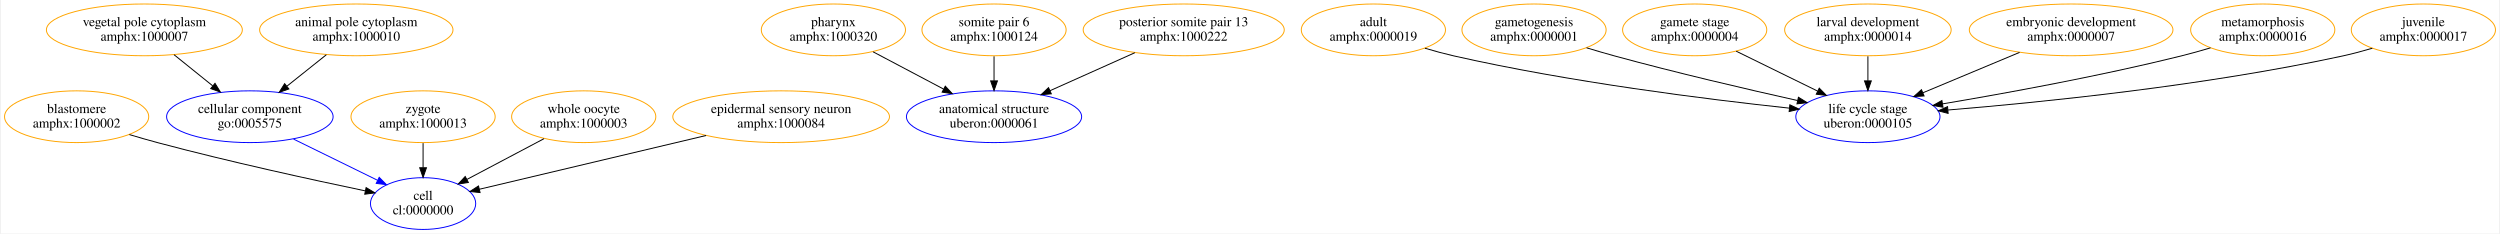
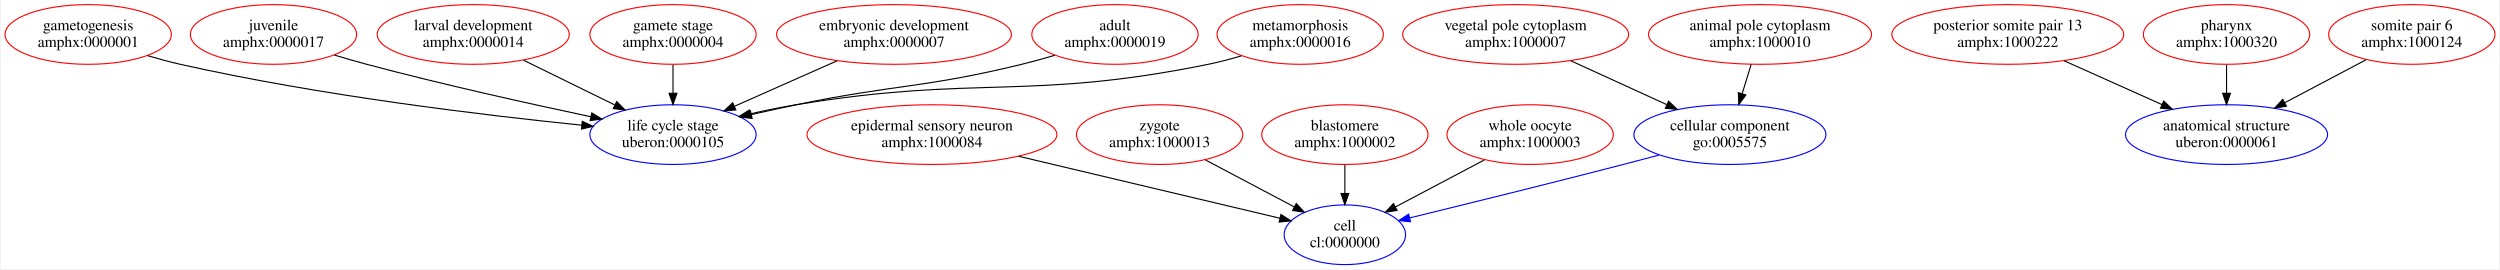
- <svg xmlns="http://www.w3.org/2000/svg" width="2581pt" height="241pt" viewBox="0.00 0.00 2581.49 241.22">
+ <svg xmlns="http://www.w3.org/2000/svg" width="2238pt" height="241pt" viewBox="0.00 0.00 2238.49 241.22">
  <g id="graph0" class="graph" transform="scale(1 1) rotate(0) translate(4 237.22)">
-     <polygon fill="white" stroke="transparent" points="-4,4 -4,-237.22 2577.49,-237.22 2577.49,4 -4,4" />
+     <polygon fill="white" stroke="transparent" points="-4,4 -4,-237.22 2234.49,-237.22 2234.49,4 -4,4" />
    <g id="node1" class="node">
-       <ellipse fill="none" stroke="blue" cx="432.25" cy="-26.87" rx="54.39" ry="26.74" />
-       <text text-anchor="middle" x="432.25" y="-30.67" font-family="Times,serif" font-size="14.00">cell</text>
-       <text text-anchor="middle" x="432.25" y="-15.67" font-family="Times,serif" font-size="14.00">cl:0000000</text>
+       <ellipse fill="none" stroke="red" cx="74.25" cy="-206.35" rx="74.49" ry="26.74" />
+       <text text-anchor="middle" x="74.25" y="-210.15" font-family="Times,serif" font-size="14.00">gametogenesis</text>
+       <text text-anchor="middle" x="74.25" y="-195.15" font-family="Times,serif" font-size="14.00">amphx:0000001</text>
    </g>
    <g id="node2" class="node">
-       <ellipse fill="none" stroke="orange" cx="74.25" cy="-116.61" rx="74.49" ry="26.74" />
-       <text text-anchor="middle" x="74.25" y="-120.41" font-family="Times,serif" font-size="14.00">blastomere</text>
-       <text text-anchor="middle" x="74.25" y="-105.41" font-family="Times,serif" font-size="14.00">amphx:1000002</text>
+       <ellipse fill="none" stroke="blue" cx="598.25" cy="-116.61" rx="74.49" ry="26.74" />
+       <text text-anchor="middle" x="598.25" y="-120.41" font-family="Times,serif" font-size="14.00">life cycle stage</text>
+       <text text-anchor="middle" x="598.25" y="-105.41" font-family="Times,serif" font-size="14.00">uberon:0000105</text>
    </g>
    <g id="edge1" class="edge">
-       <path fill="none" stroke="black" d="M128.75,-98.16C138.53,-95.22 148.66,-92.29 158.25,-89.74 231.44,-70.24 316.69,-51.62 372.42,-40" />
-       <polygon fill="black" stroke="black" points="373.39,-43.37 382.47,-37.91 371.97,-36.52 373.39,-43.37" />
+       <path fill="none" stroke="black" d="M127.48,-187.36C137.3,-184.44 147.53,-181.66 157.25,-179.48 281.09,-151.69 427.46,-134.1 516.53,-125.05" />
+       <polygon fill="black" stroke="black" points="516.97,-128.53 526.57,-124.05 516.27,-121.56 516.97,-128.53" />
    </g>
    <g id="node3" class="node">
-       <ellipse fill="none" stroke="orange" cx="856.25" cy="-206.35" rx="74.49" ry="26.74" />
-       <text text-anchor="middle" x="856.25" y="-210.15" font-family="Times,serif" font-size="14.00">pharynx</text>
-       <text text-anchor="middle" x="856.25" y="-195.15" font-family="Times,serif" font-size="14.00">amphx:1000320</text>
+       <ellipse fill="none" stroke="blue" cx="1545.25" cy="-116.61" rx="86.03" ry="26.74" />
+       <text text-anchor="middle" x="1545.25" y="-120.41" font-family="Times,serif" font-size="14.00">cellular component</text>
+       <text text-anchor="middle" x="1545.25" y="-105.41" font-family="Times,serif" font-size="14.00">go:0005575</text>
    </g>
    <g id="node4" class="node">
-       <ellipse fill="none" stroke="blue" cx="1022.25" cy="-116.61" rx="90.52" ry="26.74" />
-       <text text-anchor="middle" x="1022.25" y="-120.41" font-family="Times,serif" font-size="14.00">anatomical structure</text>
-       <text text-anchor="middle" x="1022.25" y="-105.41" font-family="Times,serif" font-size="14.00">uberon:0000061</text>
+       <ellipse fill="none" stroke="blue" cx="1200.25" cy="-26.87" rx="54.39" ry="26.74" />
+       <text text-anchor="middle" x="1200.25" y="-30.67" font-family="Times,serif" font-size="14.00">cell</text>
+       <text text-anchor="middle" x="1200.25" y="-15.67" font-family="Times,serif" font-size="14.00">cl:0000000</text>
    </g>
    <g id="edge2" class="edge">
-       <path fill="none" stroke="black" d="M897.28,-183.66C919.23,-172.06 946.5,-157.65 969.96,-145.25" />
-       <polygon fill="black" stroke="black" points="971.87,-148.19 979.08,-140.43 968.6,-142.01 971.87,-148.19" />
+       <path fill="none" stroke="blue" d="M1481.78,-98.32C1470.93,-95.42 1459.77,-92.47 1449.25,-89.74 1383.96,-72.83 1308.8,-54.28 1258.28,-41.95" />
+       <polygon fill="blue" stroke="blue" points="1259.06,-38.54 1248.52,-39.57 1257.4,-45.34 1259.06,-38.54" />
    </g>
    <g id="node5" class="node">
-       <ellipse fill="none" stroke="blue" cx="253.25" cy="-116.61" rx="86.03" ry="26.74" />
-       <text text-anchor="middle" x="253.25" y="-120.41" font-family="Times,serif" font-size="14.00">cellular component</text>
-       <text text-anchor="middle" x="253.25" y="-105.41" font-family="Times,serif" font-size="14.00">go:0005575</text>
+       <ellipse fill="none" stroke="red" cx="240.25" cy="-206.35" rx="74.49" ry="26.74" />
+       <text text-anchor="middle" x="240.25" y="-210.15" font-family="Times,serif" font-size="14.00">juvenile</text>
+       <text text-anchor="middle" x="240.25" y="-195.15" font-family="Times,serif" font-size="14.00">amphx:0000017</text>
    </g>
    <g id="edge3" class="edge">
-       <path fill="none" stroke="blue" d="M298.42,-93.47C324.91,-80.48 358.34,-64.09 385.16,-50.95" />
-       <polygon fill="blue" stroke="blue" points="386.91,-53.99 394.35,-46.44 383.83,-47.7 386.91,-53.99" />
+       <path fill="none" stroke="black" d="M294.75,-187.9C304.53,-184.96 314.66,-182.03 324.25,-179.48 391.57,-161.54 469.08,-144.36 524.44,-132.67" />
+       <polygon fill="black" stroke="black" points="525.45,-136.04 534.51,-130.55 524.01,-129.19 525.45,-136.04" />
    </g>
    <g id="node6" class="node">
-       <ellipse fill="none" stroke="blue" cx="1925.25" cy="-116.61" rx="74.49" ry="26.74" />
-       <text text-anchor="middle" x="1925.25" y="-120.41" font-family="Times,serif" font-size="14.00">life cycle stage</text>
-       <text text-anchor="middle" x="1925.25" y="-105.41" font-family="Times,serif" font-size="14.00">uberon:0000105</text>
+       <ellipse fill="none" stroke="blue" cx="1990.25" cy="-116.61" rx="90.52" ry="26.74" />
+       <text text-anchor="middle" x="1990.25" y="-120.41" font-family="Times,serif" font-size="14.00">anatomical structure</text>
+       <text text-anchor="middle" x="1990.25" y="-105.41" font-family="Times,serif" font-size="14.00">uberon:0000061</text>
    </g>
    <g id="node7" class="node">
-       <ellipse fill="none" stroke="orange" cx="1414.25" cy="-206.35" rx="74.49" ry="26.74" />
-       <text text-anchor="middle" x="1414.25" y="-210.15" font-family="Times,serif" font-size="14.00">adult</text>
-       <text text-anchor="middle" x="1414.25" y="-195.15" font-family="Times,serif" font-size="14.00">amphx:0000019</text>
+       <ellipse fill="none" stroke="red" cx="419.25" cy="-206.35" rx="86.03" ry="26.74" />
+       <text text-anchor="middle" x="419.25" y="-210.15" font-family="Times,serif" font-size="14.00">larval development</text>
+       <text text-anchor="middle" x="419.25" y="-195.15" font-family="Times,serif" font-size="14.00">amphx:0000014</text>
    </g>
    <g id="edge4" class="edge">
-       <path fill="none" stroke="black" d="M1467.49,-187.39C1477.31,-184.47 1487.53,-181.68 1497.25,-179.48 1616.63,-152.43 1757.55,-134.74 1844.16,-125.46" />
-       <polygon fill="black" stroke="black" points="1844.61,-128.93 1854.18,-124.39 1843.87,-121.97 1844.61,-128.93" />
+       <path fill="none" stroke="black" d="M464.42,-183.21C489.23,-171.05 520.12,-155.9 545.97,-143.23" />
+       <polygon fill="black" stroke="black" points="547.81,-146.23 555.25,-138.69 544.73,-139.94 547.81,-146.23" />
    </g>
    <g id="node8" class="node">
-       <ellipse fill="none" stroke="orange" cx="1580.25" cy="-206.35" rx="74.49" ry="26.74" />
-       <text text-anchor="middle" x="1580.25" y="-210.15" font-family="Times,serif" font-size="14.00">gametogenesis</text>
-       <text text-anchor="middle" x="1580.25" y="-195.15" font-family="Times,serif" font-size="14.00">amphx:0000001</text>
+       <ellipse fill="none" stroke="red" cx="598.25" cy="-206.35" rx="74.49" ry="26.74" />
+       <text text-anchor="middle" x="598.25" y="-210.15" font-family="Times,serif" font-size="14.00">gamete stage</text>
+       <text text-anchor="middle" x="598.25" y="-195.15" font-family="Times,serif" font-size="14.00">amphx:0000004</text>
    </g>
    <g id="edge5" class="edge">
-       <path fill="none" stroke="black" d="M1634.55,-187.82C1644.08,-184.92 1653.93,-182.03 1663.25,-179.48 1726.77,-162.1 1799.75,-145.11 1852.52,-133.34" />
-       <polygon fill="black" stroke="black" points="1853.46,-136.72 1862.47,-131.13 1851.95,-129.89 1853.46,-136.72" />
+       <path fill="none" stroke="black" d="M598.25,-179.03C598.25,-171.06 598.25,-162.17 598.25,-153.68" />
+       <polygon fill="black" stroke="black" points="601.75,-153.61 598.25,-143.61 594.75,-153.61 601.75,-153.61" />
    </g>
    <g id="node9" class="node">
-       <ellipse fill="none" stroke="orange" cx="1746.25" cy="-206.35" rx="74.49" ry="26.74" />
-       <text text-anchor="middle" x="1746.25" y="-210.15" font-family="Times,serif" font-size="14.00">gamete stage</text>
-       <text text-anchor="middle" x="1746.25" y="-195.15" font-family="Times,serif" font-size="14.00">amphx:0000004</text>
+       <ellipse fill="none" stroke="red" cx="796.25" cy="-206.35" rx="105.22" ry="26.74" />
+       <text text-anchor="middle" x="796.25" y="-210.15" font-family="Times,serif" font-size="14.00">embryonic development</text>
+       <text text-anchor="middle" x="796.25" y="-195.15" font-family="Times,serif" font-size="14.00">amphx:0000007</text>
    </g>
    <g id="edge6" class="edge">
-       <path fill="none" stroke="black" d="M1789.12,-184.33C1814.38,-171.95 1846.51,-156.2 1873.21,-143.12" />
-       <polygon fill="black" stroke="black" points="1874.97,-146.15 1882.41,-138.61 1871.89,-139.87 1874.97,-146.15" />
+       <path fill="none" stroke="black" d="M745.26,-182.76C717.15,-170.3 682.24,-154.83 653.49,-142.09" />
+       <polygon fill="black" stroke="black" points="654.55,-138.73 643.99,-137.88 651.72,-145.13 654.55,-138.73" />
    </g>
    <g id="node10" class="node">
-       <ellipse fill="none" stroke="orange" cx="1022.25" cy="-206.35" rx="74.49" ry="26.74" />
-       <text text-anchor="middle" x="1022.25" y="-210.15" font-family="Times,serif" font-size="14.00">somite pair 6</text>
-       <text text-anchor="middle" x="1022.25" y="-195.15" font-family="Times,serif" font-size="14.00">amphx:1000124</text>
+       <ellipse fill="none" stroke="red" cx="1794.25" cy="-206.35" rx="103.89" ry="26.74" />
+       <text text-anchor="middle" x="1794.25" y="-210.15" font-family="Times,serif" font-size="14.00">posterior somite pair 13</text>
+       <text text-anchor="middle" x="1794.25" y="-195.15" font-family="Times,serif" font-size="14.00">amphx:1000222</text>
    </g>
    <g id="edge7" class="edge">
-       <path fill="none" stroke="black" d="M1022.25,-179.03C1022.25,-171.06 1022.25,-162.17 1022.25,-153.68" />
-       <polygon fill="black" stroke="black" points="1025.75,-153.61 1022.25,-143.61 1018.75,-153.61 1025.75,-153.61" />
+       <path fill="none" stroke="black" d="M1844.72,-182.76C1871.52,-170.76 1904.58,-155.96 1932.41,-143.5" />
+       <polygon fill="black" stroke="black" points="1933.94,-146.65 1941.63,-139.37 1931.08,-140.26 1933.94,-146.65" />
    </g>
    <g id="node11" class="node">
-       <ellipse fill="none" stroke="orange" cx="432.25" cy="-116.61" rx="74.49" ry="26.74" />
-       <text text-anchor="middle" x="432.25" y="-120.41" font-family="Times,serif" font-size="14.00">zygote</text>
-       <text text-anchor="middle" x="432.25" y="-105.41" font-family="Times,serif" font-size="14.00">amphx:1000013</text>
+       <ellipse fill="none" stroke="red" cx="1353.25" cy="-206.35" rx="101.23" ry="26.74" />
+       <text text-anchor="middle" x="1353.25" y="-210.15" font-family="Times,serif" font-size="14.00">vegetal pole cytoplasm</text>
+       <text text-anchor="middle" x="1353.25" y="-195.15" font-family="Times,serif" font-size="14.00">amphx:1000007</text>
    </g>
    <g id="edge8" class="edge">
-       <path fill="none" stroke="black" d="M432.25,-89.29C432.25,-81.32 432.25,-72.43 432.25,-63.94" />
-       <polygon fill="black" stroke="black" points="435.75,-63.87 432.25,-53.87 428.75,-63.87 435.75,-63.87" />
+       <path fill="none" stroke="black" d="M1402.69,-182.76C1428.93,-170.76 1461.29,-155.98 1488.55,-143.52" />
+       <polygon fill="black" stroke="black" points="1490.31,-146.56 1497.95,-139.22 1487.4,-140.19 1490.31,-146.56" />
    </g>
    <g id="node12" class="node">
-       <ellipse fill="none" stroke="orange" cx="598.25" cy="-116.61" rx="74.49" ry="26.74" />
-       <text text-anchor="middle" x="598.25" y="-120.41" font-family="Times,serif" font-size="14.00">whole oocyte</text>
-       <text text-anchor="middle" x="598.25" y="-105.41" font-family="Times,serif" font-size="14.00">amphx:1000003</text>
+       <ellipse fill="none" stroke="red" cx="830.25" cy="-116.61" rx="111.95" ry="26.74" />
+       <text text-anchor="middle" x="830.25" y="-120.41" font-family="Times,serif" font-size="14.00">epidermal sensory neuron</text>
+       <text text-anchor="middle" x="830.25" y="-105.41" font-family="Times,serif" font-size="14.00">amphx:1000084</text>
    </g>
    <g id="edge9" class="edge">
-       <path fill="none" stroke="black" d="M557.21,-93.92C533.01,-81.13 502.36,-64.93 477.46,-51.77" />
-       <polygon fill="black" stroke="black" points="479.05,-48.65 468.57,-47.07 475.78,-54.84 479.05,-48.65" />
+       <path fill="none" stroke="black" d="M907.81,-97.22C977.71,-80.64 1078.92,-56.64 1142.09,-41.66" />
+       <polygon fill="black" stroke="black" points="1142.96,-45.05 1151.89,-39.34 1141.35,-38.24 1142.96,-45.05" />
    </g>
    <g id="node13" class="node">
-       <ellipse fill="none" stroke="orange" cx="144.25" cy="-206.35" rx="101.23" ry="26.74" />
-       <text text-anchor="middle" x="144.25" y="-210.15" font-family="Times,serif" font-size="14.00">vegetal pole cytoplasm</text>
-       <text text-anchor="middle" x="144.25" y="-195.15" font-family="Times,serif" font-size="14.00">amphx:1000007</text>
+       <ellipse fill="none" stroke="red" cx="1034.25" cy="-116.61" rx="74.49" ry="26.74" />
+       <text text-anchor="middle" x="1034.25" y="-120.41" font-family="Times,serif" font-size="14.00">zygote</text>
+       <text text-anchor="middle" x="1034.25" y="-105.41" font-family="Times,serif" font-size="14.00">amphx:1000013</text>
    </g>
    <g id="edge10" class="edge">
-       <path fill="none" stroke="black" d="M174.9,-180.68C187.31,-170.69 201.78,-159.04 214.87,-148.5" />
-       <polygon fill="black" stroke="black" points="217.23,-151.1 222.82,-142.1 212.84,-145.64 217.23,-151.1" />
+       <path fill="none" stroke="black" d="M1075.28,-93.92C1099.48,-81.13 1130.14,-64.93 1155.03,-51.77" />
+       <polygon fill="black" stroke="black" points="1156.71,-54.84 1163.92,-47.07 1153.44,-48.65 1156.71,-54.84" />
    </g>
    <g id="node14" class="node">
-       <ellipse fill="none" stroke="orange" cx="1925.25" cy="-206.35" rx="86.03" ry="26.74" />
-       <text text-anchor="middle" x="1925.25" y="-210.15" font-family="Times,serif" font-size="14.00">larval development</text>
-       <text text-anchor="middle" x="1925.25" y="-195.15" font-family="Times,serif" font-size="14.00">amphx:0000014</text>
+       <ellipse fill="none" stroke="red" cx="994.25" cy="-206.35" rx="74.49" ry="26.74" />
+       <text text-anchor="middle" x="994.25" y="-210.15" font-family="Times,serif" font-size="14.00">adult</text>
+       <text text-anchor="middle" x="994.25" y="-195.15" font-family="Times,serif" font-size="14.00">amphx:0000019</text>
    </g>
    <g id="edge11" class="edge">
-       <path fill="none" stroke="black" d="M1925.25,-179.03C1925.25,-171.06 1925.25,-162.17 1925.25,-153.68" />
-       <polygon fill="black" stroke="black" points="1928.75,-153.61 1925.25,-143.61 1921.75,-153.61 1928.75,-153.61" />
+       <path fill="none" stroke="black" d="M940.29,-187.68C930.36,-184.72 920.03,-181.85 910.25,-179.48 822.05,-158.08 798.14,-161.79 709.25,-143.48 696.12,-140.78 682.17,-137.69 668.75,-134.62" />
+       <polygon fill="black" stroke="black" points="669.14,-131.12 658.61,-132.28 667.57,-137.94 669.14,-131.12" />
    </g>
    <g id="node15" class="node">
-       <ellipse fill="none" stroke="orange" cx="802.25" cy="-116.61" rx="111.95" ry="26.74" />
-       <text text-anchor="middle" x="802.25" y="-120.41" font-family="Times,serif" font-size="14.00">epidermal sensory neuron</text>
-       <text text-anchor="middle" x="802.25" y="-105.41" font-family="Times,serif" font-size="14.00">amphx:1000084</text>
+       <ellipse fill="none" stroke="red" cx="1200.25" cy="-116.61" rx="74.49" ry="26.74" />
+       <text text-anchor="middle" x="1200.25" y="-120.41" font-family="Times,serif" font-size="14.00">blastomere</text>
+       <text text-anchor="middle" x="1200.25" y="-105.41" font-family="Times,serif" font-size="14.00">amphx:1000002</text>
    </g>
    <g id="edge12" class="edge">
-       <path fill="none" stroke="black" d="M724.68,-97.22C654.78,-80.64 553.57,-56.64 490.41,-41.66" />
-       <polygon fill="black" stroke="black" points="491.14,-38.24 480.61,-39.34 489.53,-45.05 491.14,-38.24" />
+       <path fill="none" stroke="black" d="M1200.25,-89.29C1200.25,-81.32 1200.25,-72.43 1200.25,-63.94" />
+       <polygon fill="black" stroke="black" points="1203.75,-63.87 1200.25,-53.87 1196.75,-63.87 1203.75,-63.87" />
    </g>
    <g id="node16" class="node">
-       <ellipse fill="none" stroke="orange" cx="2135.25" cy="-206.35" rx="105.22" ry="26.74" />
-       <text text-anchor="middle" x="2135.25" y="-210.15" font-family="Times,serif" font-size="14.00">embryonic development</text>
-       <text text-anchor="middle" x="2135.25" y="-195.15" font-family="Times,serif" font-size="14.00">amphx:0000007</text>
+       <ellipse fill="none" stroke="red" cx="1366.25" cy="-116.61" rx="74.49" ry="26.74" />
+       <text text-anchor="middle" x="1366.25" y="-120.41" font-family="Times,serif" font-size="14.00">whole oocyte</text>
+       <text text-anchor="middle" x="1366.25" y="-105.41" font-family="Times,serif" font-size="14.00">amphx:1000003</text>
    </g>
    <g id="edge13" class="edge">
-       <path fill="none" stroke="black" d="M2081.98,-183.1C2051.48,-170.35 2013.21,-154.36 1982.12,-141.37" />
-       <polygon fill="black" stroke="black" points="1983.3,-138.07 1972.72,-137.45 1980.6,-144.53 1983.3,-138.07" />
+       <path fill="none" stroke="black" d="M1325.21,-93.92C1301.01,-81.13 1270.36,-64.93 1245.46,-51.77" />
+       <polygon fill="black" stroke="black" points="1247.05,-48.65 1236.57,-47.07 1243.78,-54.84 1247.05,-48.65" />
    </g>
    <g id="node17" class="node">
-       <ellipse fill="none" stroke="orange" cx="363.25" cy="-206.35" rx="99.9" ry="26.74" />
-       <text text-anchor="middle" x="363.25" y="-210.15" font-family="Times,serif" font-size="14.00">animal pole cytoplasm</text>
-       <text text-anchor="middle" x="363.25" y="-195.15" font-family="Times,serif" font-size="14.00">amphx:1000010</text>
+       <ellipse fill="none" stroke="red" cx="1160.25" cy="-206.35" rx="74.49" ry="26.74" />
+       <text text-anchor="middle" x="1160.25" y="-210.15" font-family="Times,serif" font-size="14.00">metamorphosis</text>
+       <text text-anchor="middle" x="1160.25" y="-195.15" font-family="Times,serif" font-size="14.00">amphx:0000016</text>
    </g>
    <g id="edge14" class="edge">
-       <path fill="none" stroke="black" d="M332.31,-180.68C319.68,-170.6 304.94,-158.85 291.64,-148.23" />
-       <polygon fill="black" stroke="black" points="293.57,-145.3 283.57,-141.8 289.2,-150.77 293.57,-145.3" />
+       <path fill="none" stroke="black" d="M1107.53,-187.15C1097.57,-184.22 1087.16,-181.49 1077.25,-179.48 916.18,-146.86 871.4,-170.19 709.25,-143.48 695.66,-141.24 681.25,-138.31 667.48,-135.22" />
+       <polygon fill="black" stroke="black" points="668.11,-131.78 657.58,-132.96 666.55,-138.6 668.11,-131.78" />
    </g>
    <g id="node18" class="node">
-       <ellipse fill="none" stroke="orange" cx="2333.25" cy="-206.35" rx="74.49" ry="26.74" />
-       <text text-anchor="middle" x="2333.25" y="-210.15" font-family="Times,serif" font-size="14.00">metamorphosis</text>
-       <text text-anchor="middle" x="2333.25" y="-195.15" font-family="Times,serif" font-size="14.00">amphx:0000016</text>
+       <ellipse fill="none" stroke="red" cx="1990.25" cy="-206.35" rx="74.49" ry="26.74" />
+       <text text-anchor="middle" x="1990.25" y="-210.15" font-family="Times,serif" font-size="14.00">pharynx</text>
+       <text text-anchor="middle" x="1990.25" y="-195.15" font-family="Times,serif" font-size="14.00">amphx:1000320</text>
    </g>
    <g id="edge15" class="edge">
-       <path fill="none" stroke="black" d="M2279.27,-187.77C2269.34,-184.81 2259.02,-181.91 2249.25,-179.48 2165.59,-158.68 2068.3,-140.95 2002.33,-129.87" />
-       <polygon fill="black" stroke="black" points="2002.86,-126.41 1992.42,-128.22 2001.71,-133.32 2002.86,-126.41" />
+       <path fill="none" stroke="black" d="M1990.25,-179.03C1990.25,-171.06 1990.25,-162.17 1990.25,-153.68" />
+       <polygon fill="black" stroke="black" points="1993.75,-153.61 1990.25,-143.61 1986.75,-153.61 1993.75,-153.61" />
    </g>
    <g id="node19" class="node">
-       <ellipse fill="none" stroke="orange" cx="2499.25" cy="-206.35" rx="74.49" ry="26.74" />
-       <text text-anchor="middle" x="2499.25" y="-210.15" font-family="Times,serif" font-size="14.00">juvenile</text>
-       <text text-anchor="middle" x="2499.25" y="-195.15" font-family="Times,serif" font-size="14.00">amphx:0000017</text>
+       <ellipse fill="none" stroke="red" cx="1572.25" cy="-206.35" rx="99.9" ry="26.74" />
+       <text text-anchor="middle" x="1572.25" y="-210.15" font-family="Times,serif" font-size="14.00">animal pole cytoplasm</text>
+       <text text-anchor="middle" x="1572.25" y="-195.15" font-family="Times,serif" font-size="14.00">amphx:1000010</text>
    </g>
    <g id="edge16" class="edge">
-       <path fill="none" stroke="black" d="M2446.49,-187.38C2436.52,-184.42 2426.13,-181.63 2416.25,-179.48 2274.54,-148.72 2106.27,-131.63 2008.05,-123.55" />
-       <polygon fill="black" stroke="black" points="2008.14,-120.05 1997.89,-122.73 2007.57,-127.02 2008.14,-120.05" />
+       <path fill="none" stroke="black" d="M1564.29,-179.5C1561.76,-171.27 1558.91,-162.02 1556.21,-153.23" />
+       <polygon fill="black" stroke="black" points="1559.52,-152.11 1553.24,-143.58 1552.83,-154.17 1559.52,-152.11" />
    </g>
    <g id="node20" class="node">
-       <ellipse fill="none" stroke="orange" cx="1218.25" cy="-206.35" rx="103.89" ry="26.74" />
-       <text text-anchor="middle" x="1218.25" y="-210.15" font-family="Times,serif" font-size="14.00">posterior somite pair 13</text>
-       <text text-anchor="middle" x="1218.25" y="-195.15" font-family="Times,serif" font-size="14.00">amphx:1000222</text>
+       <ellipse fill="none" stroke="red" cx="2156.25" cy="-206.35" rx="74.49" ry="26.74" />
+       <text text-anchor="middle" x="2156.25" y="-210.15" font-family="Times,serif" font-size="14.00">somite pair 6</text>
+       <text text-anchor="middle" x="2156.25" y="-195.15" font-family="Times,serif" font-size="14.00">amphx:1000124</text>
    </g>
    <g id="edge17" class="edge">
-       <path fill="none" stroke="black" d="M1167.77,-182.76C1140.97,-170.76 1107.91,-155.96 1080.08,-143.5" />
-       <polygon fill="black" stroke="black" points="1081.42,-140.26 1070.86,-139.37 1078.56,-146.65 1081.42,-140.26" />
+       <path fill="none" stroke="black" d="M2115.21,-183.66C2093.26,-172.06 2065.99,-157.65 2042.53,-145.25" />
+       <polygon fill="black" stroke="black" points="2043.89,-142.01 2033.42,-140.43 2040.62,-148.19 2043.89,-142.01" />
    </g>
  </g>
</svg>
